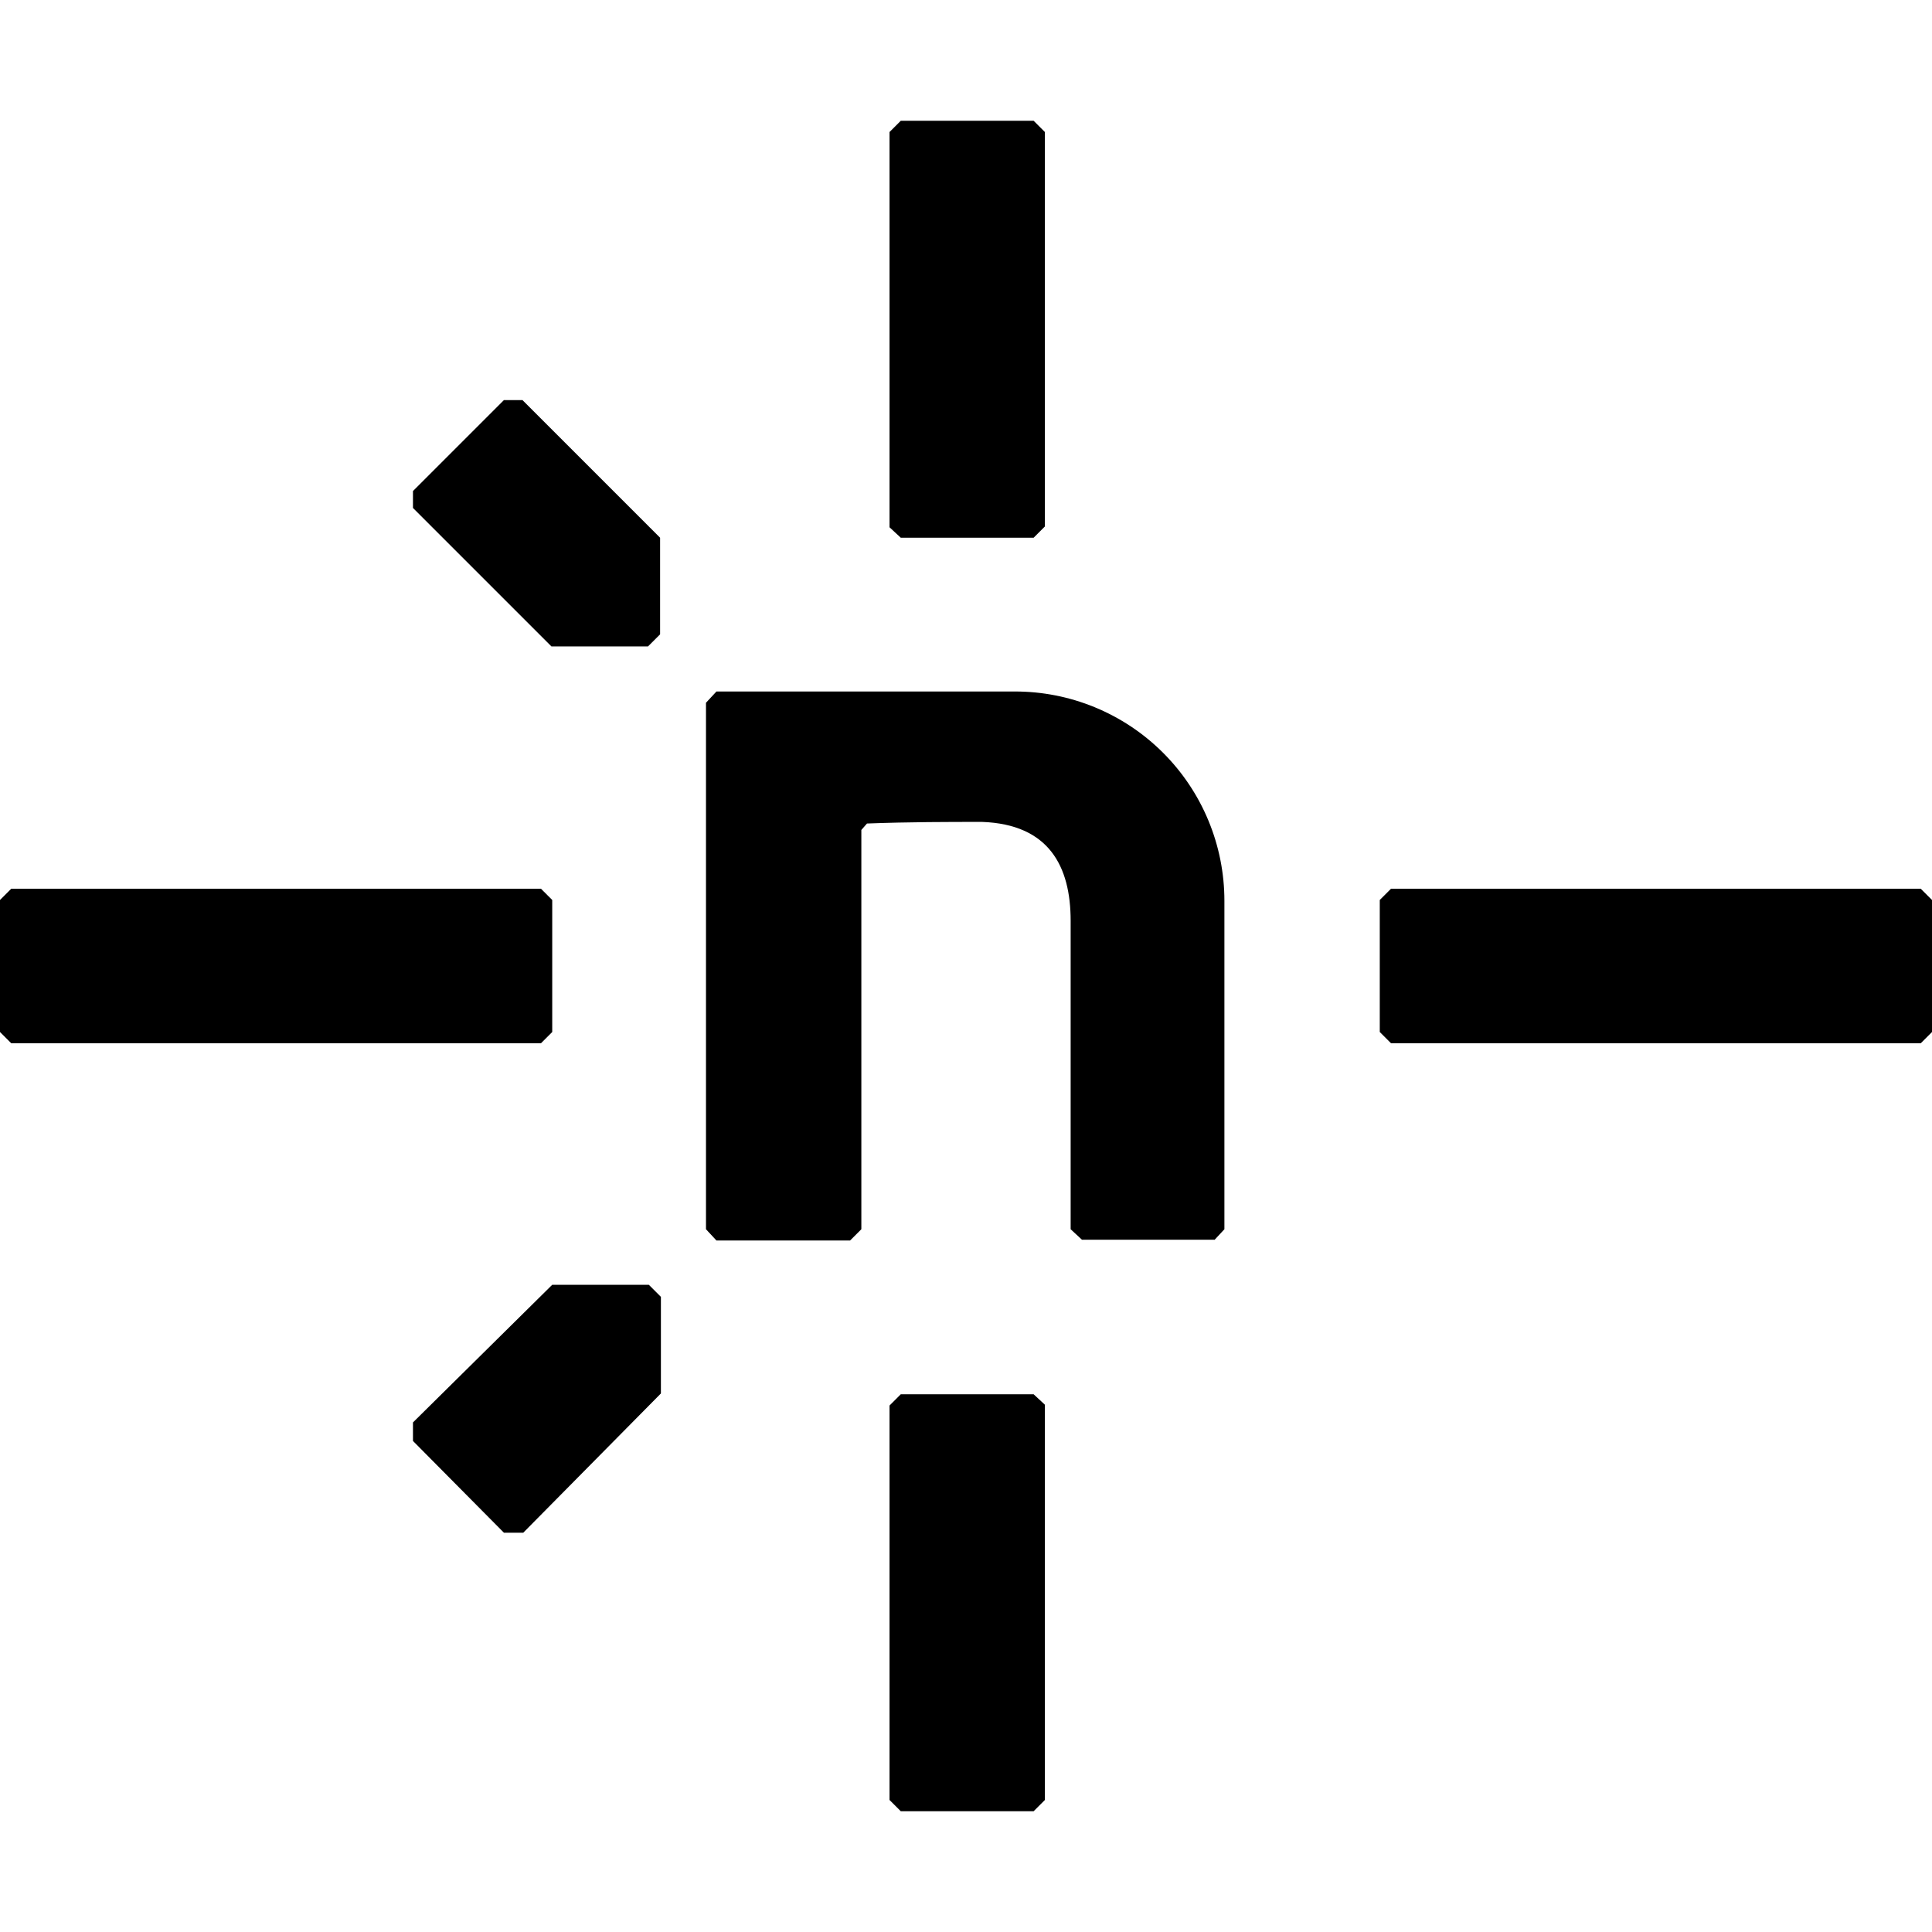
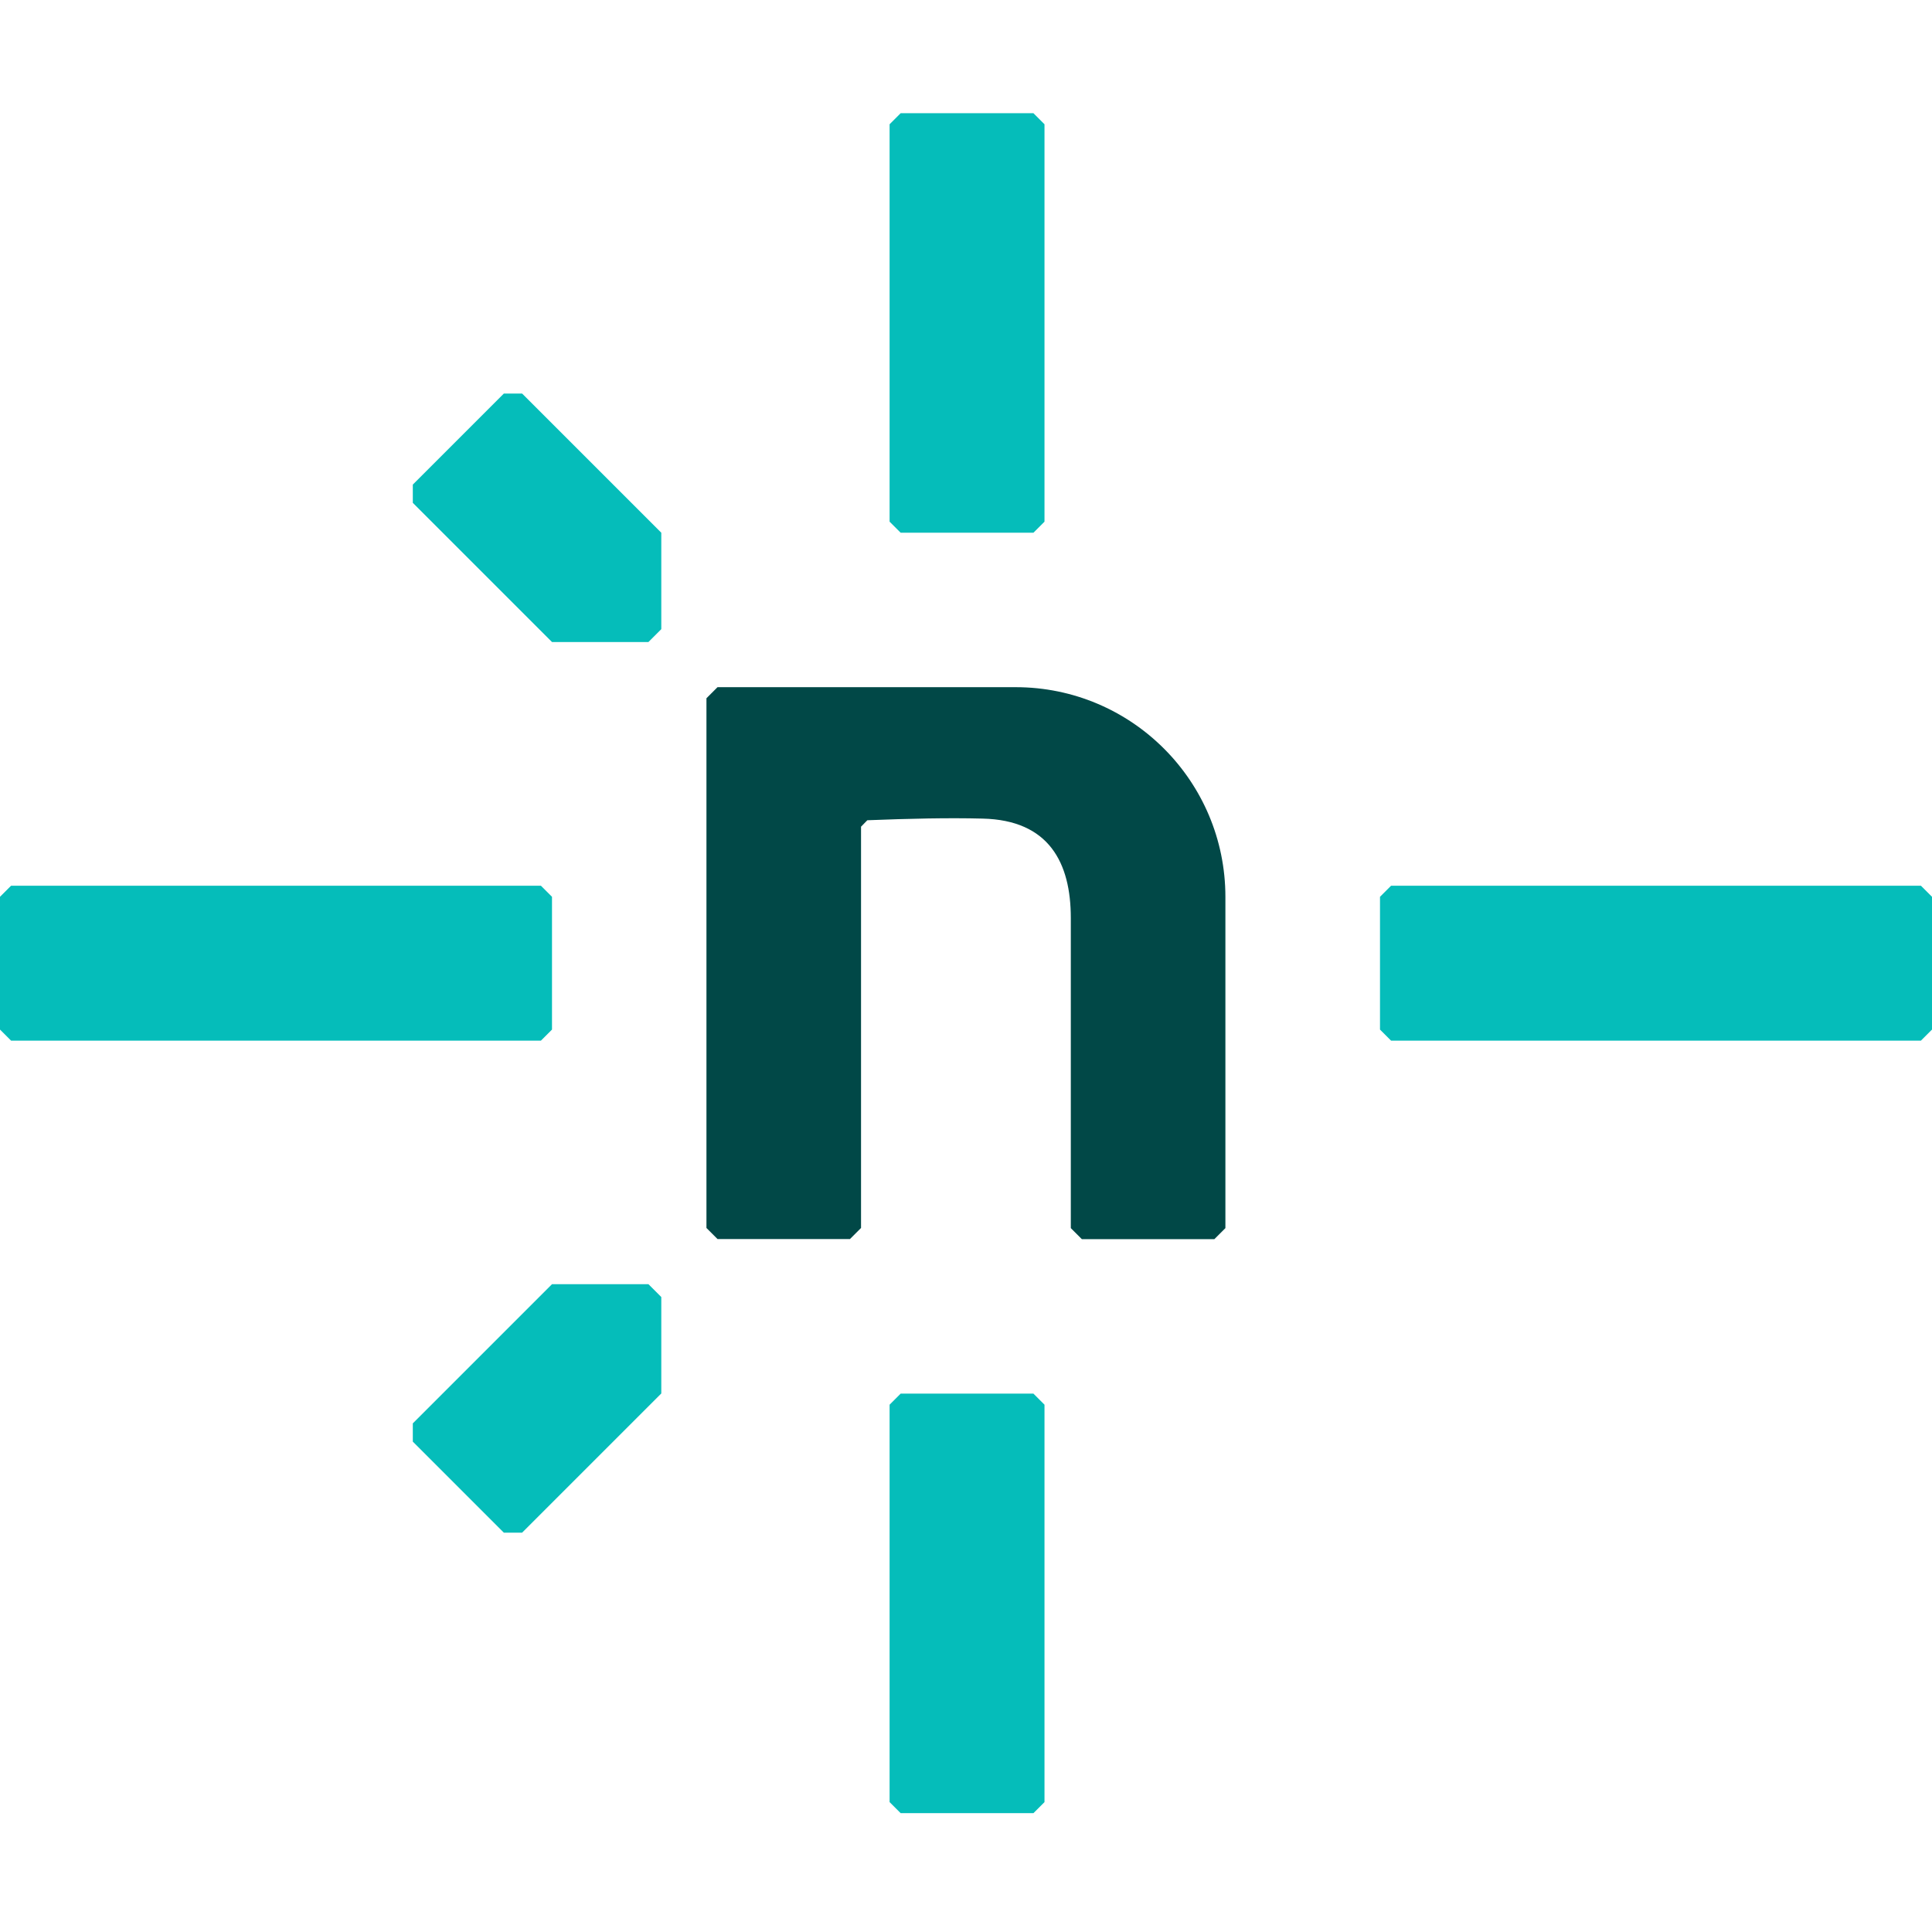
- <svg xmlns="http://www.w3.org/2000/svg" width="512" height="512" viewBox="0 0 24 24">
-   <path fill="#000000" d="M6.49 19.04h-.23L5.13 17.9v-.23l1.73-1.71h1.2l.15.15v1.2L6.5 19.04ZM5.13 6.31V6.1l1.13-1.13h.23L8.2 6.68v1.2l-.15.15h-1.2L5.13 6.31Zm9.96 9.09h-1.65l-.14-.13v-3.83c0-.68-.27-1.2-1.1-1.23c-.42 0-.9 0-1.43.02l-.07.08v4.96l-.14.14H8.9l-.13-.14V8.73l.13-.14h3.7a2.6 2.6 0 0 1 2.61 2.6v4.08l-.13.14Zm-8.37-2.44H.14L0 12.82v-1.64l.14-.14h6.58l.14.14v1.64l-.14.14Zm17.14 0h-6.58l-.14-.14v-1.64l.14-.14h6.58l.14.14v1.64l-.14.14ZM11.05 6.55V1.64l.14-.14h1.65l.14.14v4.9l-.14.14h-1.65l-.14-.13Zm0 15.81v-4.9l.14-.14h1.65l.14.13v4.91l-.14.14h-1.65l-.14-.14Z" />
+ <svg xmlns="http://www.w3.org/2000/svg" width="512" height="512" viewBox="0 0 256 226">
+   <path fill="#05BDBA" d="M69.181 188.087h-2.417l-12.065-12.065v-2.417l18.444-18.444h12.778l1.704 1.704v12.778zM54.699 51.628v-2.417l12.065-12.065h2.417L87.625 55.59v12.778l-1.704 1.704H73.143z" />
+   <path fill="#014847" d="M160.906 149.198h-17.552l-1.466-1.466v-41.089c0-7.31-2.873-12.976-11.689-13.174c-4.537-.119-9.727 0-15.274.218l-.833.852v53.173l-1.466 1.466H95.074l-1.466-1.466v-70.19l1.466-1.467h39.503c15.354 0 27.795 12.441 27.795 27.795v43.882l-1.466 1.466Z" />
+   <path fill="#05BDBA" d="M71.677 122.889H1.466L0 121.423V103.83l1.466-1.466h70.211l1.466 1.466v17.593zm182.857 0h-70.211l-1.466-1.466V103.83l1.466-1.466h70.211L256 103.83v17.593zM117.876 54.124V1.466L119.342 0h17.593l1.466 1.466v52.658l-1.466 1.466h-17.593zm0 169.663v-52.658l1.466-1.466h17.593l1.466 1.466v52.658l-1.466 1.465h-17.593z" />
</svg>
